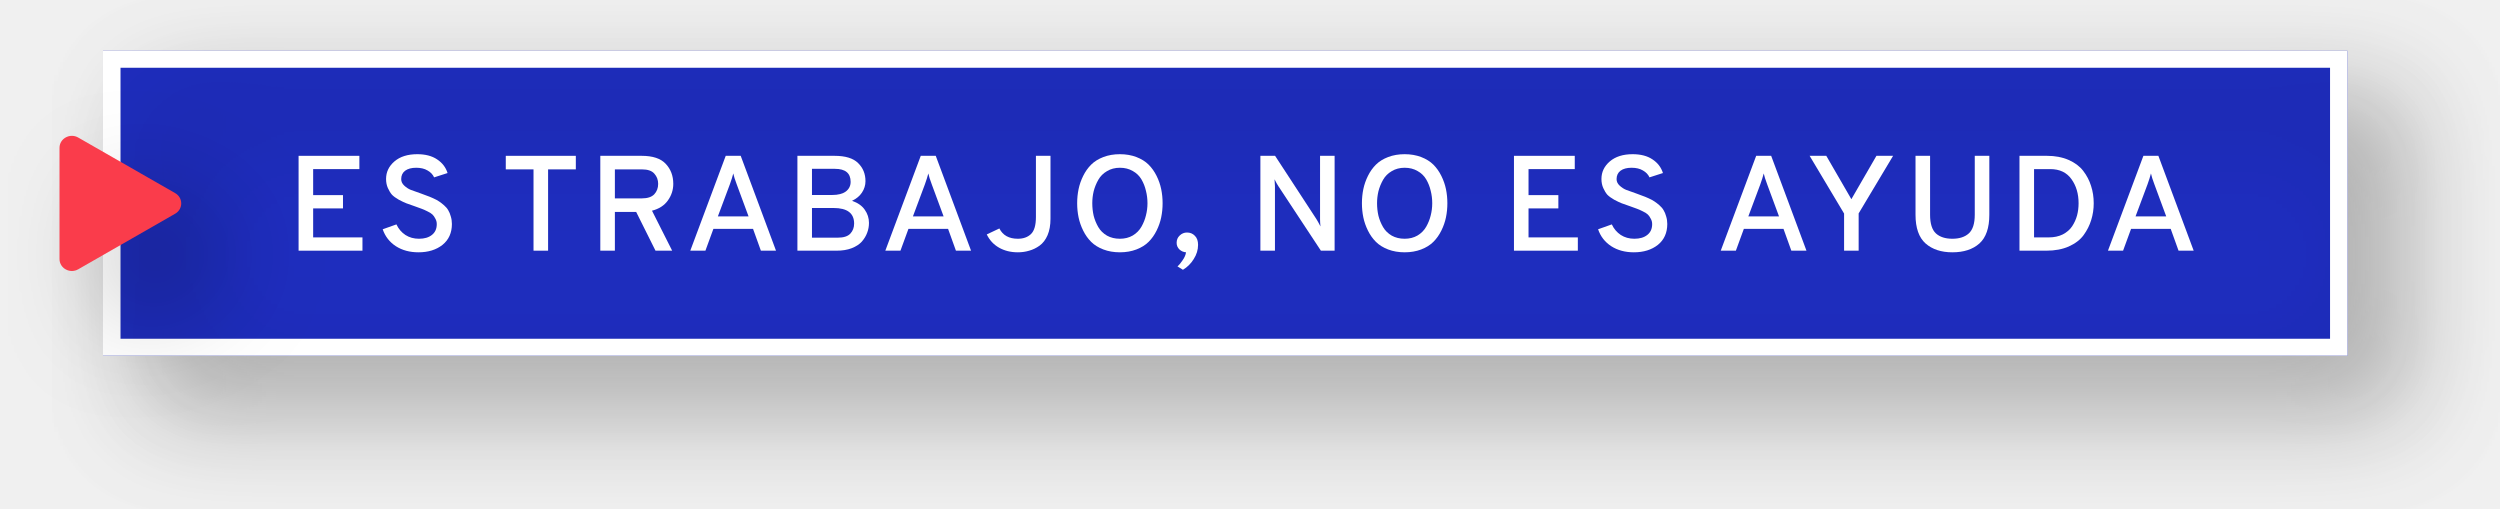
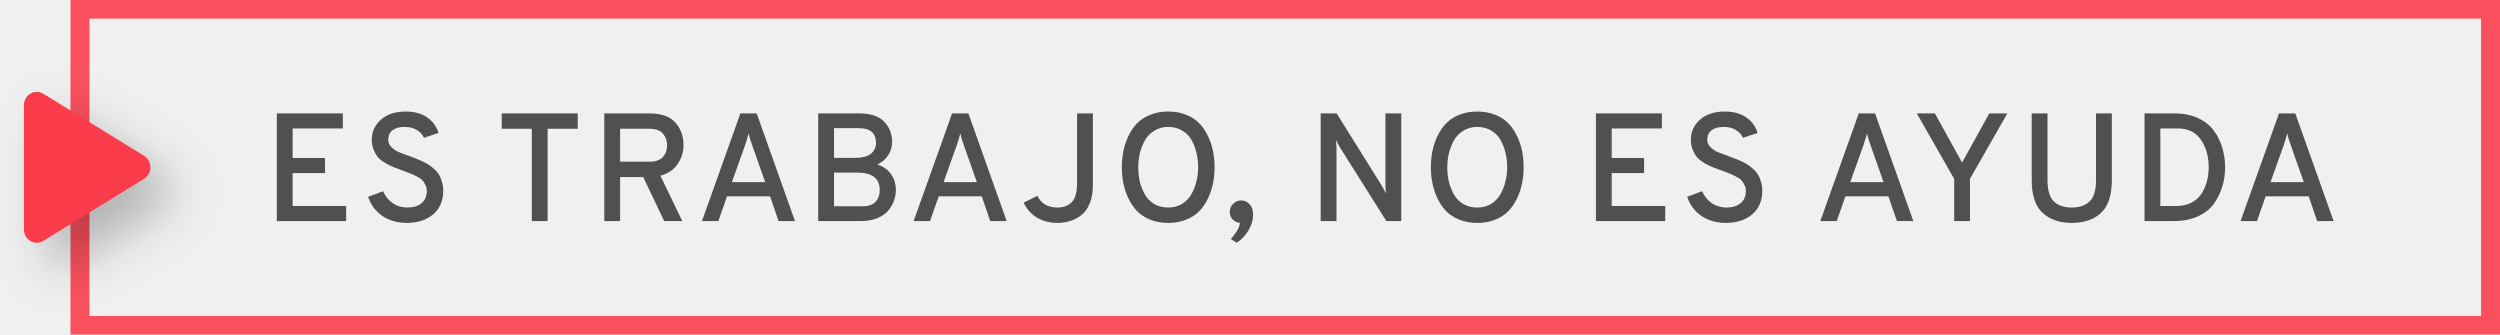
- <svg xmlns="http://www.w3.org/2000/svg" width="246" height="50" viewBox="0 0 246 50" fill="none">
+ <svg xmlns="http://www.w3.org/2000/svg" width="523" height="70" viewBox="0 0 523 70" fill="none">
+   <path fill-rule="evenodd" clip-rule="evenodd" d="M519.035 3.889H18.712V66.111H519.035V3.889ZM14.747 0V70H523V0H14.747Z" fill="#FA505D" />
  <g filter="url(#filter0_d)">
-     <path d="M10.135 5H231V35H10.135V5Z" fill="#1E2DBE" />
+     <path d="M30.139 32.595C31.896 33.678 31.896 36.322 30.139 37.405L9.06 50.39C7.267 51.494 5 50.151 5 47.985L5 22.015C5 19.849 7.267 18.506 9.06 19.611L30.139 32.595Z" fill="#FA3C4B" />
  </g>
-   <g filter="url(#filter1_d)">
-     <path fill-rule="evenodd" clip-rule="evenodd" d="M229.277 6.667H11.858V33.333H229.277V6.667ZM10.135 5V35H231V5H10.135Z" fill="white" />
-   </g>
-   <g filter="url(#filter2_d)">
-     <path d="M17.236 19.003C18.032 19.459 18.032 20.573 17.236 21.029L7.694 26.5C6.883 26.965 5.856 26.399 5.856 25.487L5.856 14.546C5.856 13.633 6.883 13.068 7.694 13.533L17.236 19.003Z" fill="#FA3C4B" />
-   </g>
-   <path d="M29.381 24.667V15.333H35.362V16.64H30.814V19.2H33.75V20.507H30.814V23.36H35.666V24.667H29.381Z" fill="white" />
-   <path d="M41.173 24.827C40.319 24.827 39.579 24.627 38.954 24.227C38.329 23.818 37.897 23.262 37.658 22.56L39.009 22.08C39.211 22.516 39.505 22.862 39.891 23.12C40.277 23.369 40.723 23.493 41.228 23.493C41.761 23.493 42.184 23.369 42.496 23.12C42.818 22.871 42.978 22.516 42.978 22.053C42.978 21.858 42.933 21.68 42.841 21.52C42.758 21.351 42.661 21.213 42.551 21.107C42.441 21 42.271 20.893 42.041 20.787C41.812 20.671 41.619 20.587 41.462 20.533C41.315 20.471 41.095 20.391 40.801 20.293C40.433 20.169 40.158 20.071 39.974 20C39.79 19.929 39.547 19.813 39.243 19.653C38.949 19.485 38.724 19.32 38.568 19.16C38.421 18.991 38.288 18.773 38.168 18.507C38.049 18.24 37.989 17.942 37.989 17.613C37.989 16.929 38.265 16.351 38.816 15.88C39.367 15.409 40.116 15.173 41.063 15.173C41.853 15.173 42.501 15.342 43.006 15.68C43.521 16.018 43.865 16.467 44.04 17.027L42.717 17.453C42.588 17.169 42.372 16.942 42.069 16.773C41.775 16.596 41.403 16.507 40.953 16.507C40.493 16.507 40.13 16.604 39.864 16.8C39.606 16.996 39.478 17.271 39.478 17.627C39.478 17.867 39.579 18.08 39.781 18.267C39.983 18.453 40.194 18.591 40.415 18.68C40.636 18.769 40.971 18.889 41.421 19.04C41.697 19.138 41.899 19.213 42.028 19.267C42.165 19.311 42.363 19.391 42.62 19.507C42.877 19.622 43.075 19.729 43.213 19.827C43.351 19.916 43.511 20.04 43.695 20.2C43.879 20.36 44.017 20.524 44.109 20.693C44.21 20.853 44.292 21.053 44.357 21.293C44.43 21.524 44.467 21.773 44.467 22.04C44.467 22.911 44.159 23.596 43.544 24.093C42.928 24.582 42.138 24.827 41.173 24.827Z" fill="white" />
-   <path d="M53.932 16.667V24.667H52.498V16.667H49.769V15.333H56.661V16.667H53.932Z" fill="white" />
-   <path d="M59.07 24.667V15.333H63.136C64.23 15.333 65.02 15.596 65.507 16.12C66.003 16.645 66.251 17.302 66.251 18.093C66.251 18.689 66.072 19.236 65.714 19.733C65.364 20.222 64.845 20.556 64.156 20.733L66.141 24.667H64.501L62.599 20.853H60.504V24.667H59.07ZM60.504 19.52H63.164C63.715 19.52 64.119 19.387 64.377 19.12C64.634 18.845 64.763 18.502 64.763 18.093C64.763 17.702 64.638 17.369 64.391 17.093C64.152 16.809 63.743 16.667 63.164 16.667H60.504V19.52Z" fill="white" />
-   <path d="M74.871 24.667L74.099 22.52H70.198L69.413 24.667H67.924L71.411 15.333H72.886L76.359 24.667H74.871ZM73.658 21.293L72.486 18.12C72.321 17.684 72.21 17.333 72.155 17.067C72.073 17.387 71.963 17.738 71.825 18.12L70.639 21.293H73.658Z" fill="white" />
-   <path d="M78.465 15.333H82.117C83.183 15.333 83.954 15.569 84.432 16.04C84.919 16.511 85.163 17.107 85.163 17.827C85.163 18.227 85.048 18.6 84.818 18.947C84.598 19.285 84.272 19.556 83.84 19.76C84.409 19.956 84.827 20.249 85.094 20.64C85.37 21.031 85.507 21.462 85.507 21.933C85.507 22.271 85.448 22.596 85.328 22.907C85.218 23.209 85.043 23.498 84.805 23.773C84.566 24.04 84.23 24.258 83.798 24.427C83.376 24.587 82.884 24.667 82.324 24.667H78.465V15.333ZM81.883 19.187C82.471 19.187 82.921 19.071 83.233 18.84C83.546 18.6 83.702 18.285 83.702 17.893C83.702 17.04 83.187 16.613 82.158 16.613H79.898V19.187H81.883ZM82.434 23.387C83.013 23.387 83.426 23.253 83.674 22.987C83.922 22.72 84.046 22.391 84.046 22C84.046 20.978 83.371 20.467 82.02 20.467H79.898V23.387H82.434Z" fill="white" />
-   <path d="M94.063 24.667L93.291 22.52H89.391L88.605 24.667H87.116L90.603 15.333H92.078L95.551 24.667H94.063ZM92.85 21.293L91.678 18.12C91.513 17.684 91.403 17.333 91.348 17.067C91.265 17.387 91.155 17.738 91.017 18.12L89.832 21.293H92.85Z" fill="white" />
-   <path d="M100.157 24.827C99.459 24.827 98.843 24.676 98.31 24.373C97.777 24.071 97.373 23.636 97.097 23.067L98.338 22.48C98.678 23.156 99.284 23.493 100.157 23.493C100.69 23.493 101.117 23.342 101.439 23.04C101.77 22.729 101.935 22.165 101.935 21.347V15.333H103.368V21.533C103.368 22.156 103.272 22.693 103.079 23.147C102.886 23.591 102.624 23.933 102.293 24.173C101.972 24.404 101.632 24.569 101.273 24.667C100.924 24.773 100.552 24.827 100.157 24.827Z" fill="white" />
-   <path d="M111.823 24.547C111.336 24.733 110.794 24.827 110.197 24.827C109.599 24.827 109.057 24.733 108.57 24.547C108.083 24.36 107.684 24.111 107.371 23.8C107.059 23.489 106.797 23.12 106.586 22.693C106.374 22.267 106.223 21.831 106.131 21.387C106.039 20.942 105.993 20.48 105.993 20C105.993 19.52 106.039 19.058 106.131 18.613C106.223 18.169 106.374 17.733 106.586 17.307C106.797 16.88 107.059 16.511 107.371 16.2C107.684 15.889 108.083 15.64 108.57 15.453C109.057 15.267 109.599 15.173 110.197 15.173C110.794 15.173 111.336 15.267 111.823 15.453C112.31 15.64 112.71 15.889 113.022 16.2C113.334 16.511 113.596 16.88 113.808 17.307C114.019 17.733 114.171 18.169 114.262 18.613C114.354 19.058 114.4 19.52 114.4 20C114.4 20.48 114.354 20.942 114.262 21.387C114.171 21.831 114.019 22.267 113.808 22.693C113.596 23.12 113.334 23.489 113.022 23.8C112.71 24.111 112.31 24.36 111.823 24.547ZM108.929 23.187C109.296 23.391 109.719 23.493 110.197 23.493C110.674 23.493 111.097 23.387 111.465 23.173C111.832 22.951 112.117 22.662 112.319 22.307C112.521 21.951 112.668 21.582 112.76 21.2C112.861 20.809 112.912 20.409 112.912 20C112.912 19.573 112.861 19.165 112.76 18.773C112.668 18.373 112.521 18 112.319 17.653C112.117 17.307 111.832 17.031 111.465 16.827C111.097 16.613 110.674 16.507 110.197 16.507C109.719 16.507 109.296 16.618 108.929 16.84C108.561 17.053 108.276 17.338 108.074 17.693C107.872 18.049 107.72 18.422 107.619 18.813C107.527 19.196 107.481 19.591 107.481 20C107.481 20.427 107.527 20.84 107.619 21.24C107.72 21.631 107.872 22 108.074 22.347C108.276 22.693 108.561 22.973 108.929 23.187Z" fill="white" />
-   <path d="M115.864 26.213C116.029 26.071 116.199 25.867 116.374 25.6C116.558 25.342 116.668 25.084 116.705 24.827C116.457 24.809 116.241 24.716 116.057 24.547C115.873 24.369 115.781 24.151 115.781 23.893C115.781 23.6 115.882 23.36 116.084 23.173C116.287 22.978 116.526 22.88 116.801 22.88C117.114 22.88 117.371 22.987 117.573 23.2C117.784 23.404 117.89 23.702 117.89 24.093C117.89 24.582 117.748 25.049 117.463 25.493C117.187 25.938 116.833 26.289 116.401 26.547L115.864 26.213Z" fill="white" />
-   <path d="M131.326 24.667H129.976L125.8 18.333C125.671 18.138 125.542 17.907 125.414 17.64C125.441 18.067 125.455 18.298 125.455 18.333V24.667H124.022V15.333H125.469L129.535 21.56C129.636 21.72 129.769 21.96 129.934 22.28C129.907 22.013 129.893 21.778 129.893 21.573V15.333H131.326V24.667Z" fill="white" />
-   <path d="M139.844 24.547C139.357 24.733 138.814 24.827 138.217 24.827C137.62 24.827 137.078 24.733 136.591 24.547C136.104 24.36 135.704 24.111 135.392 23.8C135.079 23.489 134.817 23.12 134.606 22.693C134.395 22.267 134.243 21.831 134.151 21.387C134.059 20.942 134.014 20.48 134.014 20C134.014 19.52 134.059 19.058 134.151 18.613C134.243 18.169 134.395 17.733 134.606 17.307C134.817 16.88 135.079 16.511 135.392 16.2C135.704 15.889 136.104 15.64 136.591 15.453C137.078 15.267 137.62 15.173 138.217 15.173C138.814 15.173 139.357 15.267 139.844 15.453C140.331 15.64 140.73 15.889 141.043 16.2C141.355 16.511 141.617 16.88 141.828 17.307C142.04 17.733 142.191 18.169 142.283 18.613C142.375 19.058 142.421 19.52 142.421 20C142.421 20.48 142.375 20.942 142.283 21.387C142.191 21.831 142.04 22.267 141.828 22.693C141.617 23.12 141.355 23.489 141.043 23.8C140.73 24.111 140.331 24.36 139.844 24.547ZM136.949 23.187C137.317 23.391 137.739 23.493 138.217 23.493C138.695 23.493 139.118 23.387 139.485 23.173C139.853 22.951 140.138 22.662 140.34 22.307C140.542 21.951 140.689 21.582 140.781 21.2C140.882 20.809 140.932 20.409 140.932 20C140.932 19.573 140.882 19.165 140.781 18.773C140.689 18.373 140.542 18 140.34 17.653C140.138 17.307 139.853 17.031 139.485 16.827C139.118 16.613 138.695 16.507 138.217 16.507C137.739 16.507 137.317 16.618 136.949 16.84C136.582 17.053 136.297 17.338 136.095 17.693C135.893 18.049 135.741 18.422 135.64 18.813C135.548 19.196 135.502 19.591 135.502 20C135.502 20.427 135.548 20.84 135.64 21.24C135.741 21.631 135.893 22 136.095 22.347C136.297 22.693 136.582 22.973 136.949 23.187Z" fill="white" />
-   <path d="M148.974 24.667V15.333H154.956V16.64H150.407V19.2H153.343V20.507H150.407V23.36H155.259V24.667H148.974Z" fill="white" />
-   <path d="M160.766 24.827C159.912 24.827 159.172 24.627 158.547 24.227C157.922 23.818 157.491 23.262 157.252 22.56L158.602 22.08C158.804 22.516 159.099 22.862 159.484 23.12C159.87 23.369 160.316 23.493 160.821 23.493C161.354 23.493 161.777 23.369 162.089 23.12C162.411 22.871 162.572 22.516 162.572 22.053C162.572 21.858 162.526 21.68 162.434 21.52C162.351 21.351 162.255 21.213 162.144 21.107C162.034 21 161.864 20.893 161.634 20.787C161.405 20.671 161.212 20.587 161.056 20.533C160.909 20.471 160.688 20.391 160.394 20.293C160.027 20.169 159.751 20.071 159.567 20C159.383 19.929 159.14 19.813 158.837 19.653C158.543 19.485 158.318 19.32 158.161 19.16C158.014 18.991 157.881 18.773 157.762 18.507C157.642 18.24 157.582 17.942 157.582 17.613C157.582 16.929 157.858 16.351 158.409 15.88C158.961 15.409 159.71 15.173 160.656 15.173C161.446 15.173 162.094 15.342 162.599 15.68C163.114 16.018 163.458 16.467 163.633 17.027L162.31 17.453C162.181 17.169 161.965 16.942 161.662 16.773C161.368 16.596 160.996 16.507 160.546 16.507C160.086 16.507 159.723 16.604 159.457 16.8C159.2 16.996 159.071 17.271 159.071 17.627C159.071 17.867 159.172 18.08 159.374 18.267C159.576 18.453 159.788 18.591 160.008 18.68C160.229 18.769 160.564 18.889 161.014 19.04C161.29 19.138 161.492 19.213 161.621 19.267C161.759 19.311 161.956 19.391 162.213 19.507C162.471 19.622 162.668 19.729 162.806 19.827C162.944 19.916 163.105 20.04 163.288 20.2C163.472 20.36 163.61 20.524 163.702 20.693C163.803 20.853 163.886 21.053 163.95 21.293C164.023 21.524 164.06 21.773 164.06 22.04C164.06 22.911 163.752 23.596 163.137 24.093C162.521 24.582 161.731 24.827 160.766 24.827Z" fill="white" />
-   <path d="M176.268 24.667L175.496 22.52H171.595L170.81 24.667H169.321L172.808 15.333H174.283L177.756 24.667H176.268ZM175.055 21.293L173.883 18.12C173.718 17.684 173.608 17.333 173.552 17.067C173.47 17.387 173.359 17.738 173.222 18.12L172.036 21.293H175.055Z" fill="white" />
-   <path d="M181.458 24.667V21.013L178.067 15.333H179.707L182.174 19.6L184.641 15.333H186.281L182.891 21V24.667H181.458Z" fill="white" />
-   <path d="M192.112 24.827C191.018 24.827 190.141 24.538 189.479 23.96C188.818 23.373 188.487 22.431 188.487 21.133V15.333H189.92V21.133C189.92 22.004 190.113 22.618 190.499 22.973C190.885 23.32 191.423 23.493 192.112 23.493C192.801 23.493 193.338 23.32 193.724 22.973C194.119 22.618 194.317 22.004 194.317 21.133V15.333H195.75V21.133C195.75 22.431 195.424 23.373 194.772 23.96C194.119 24.538 193.233 24.827 192.112 24.827Z" fill="white" />
-   <path d="M198.717 15.333H201.419C202.227 15.333 202.935 15.467 203.541 15.733C204.157 16 204.639 16.36 204.988 16.813C205.337 17.267 205.595 17.76 205.76 18.293C205.935 18.827 206.022 19.396 206.022 20C206.022 20.578 205.939 21.129 205.774 21.653C205.618 22.169 205.37 22.662 205.03 23.133C204.69 23.596 204.203 23.969 203.569 24.253C202.944 24.529 202.209 24.667 201.363 24.667H198.717V15.333ZM201.598 23.36C202.121 23.36 202.581 23.262 202.976 23.067C203.371 22.862 203.679 22.596 203.899 22.267C204.12 21.929 204.281 21.573 204.382 21.2C204.483 20.818 204.533 20.418 204.533 20C204.533 19.067 204.299 18.276 203.831 17.627C203.362 16.969 202.668 16.64 201.749 16.64H200.151V23.36H201.598Z" fill="white" />
-   <path d="M214.369 24.667L213.597 22.52H209.697L208.911 24.667H207.423L210.91 15.333H212.385L215.858 24.667H214.369ZM213.156 21.293L211.985 18.12C211.82 17.684 211.709 17.333 211.654 17.067C211.571 17.387 211.461 17.738 211.323 18.12L210.138 21.293H213.156Z" fill="white" />
+   <path d="M57.914 46.247V23.72H71.716V26.873H61.221V33.052H67.995V36.206H61.221V43.093H72.415V46.247H57.914Z" fill="#505050" />
+   <path d="M85.123 46.633C83.151 46.633 81.445 46.15 80.003 45.185C78.561 44.198 77.565 42.857 77.014 41.162L80.13 40.004C80.597 41.055 81.275 41.892 82.165 42.514C83.056 43.114 84.084 43.415 85.25 43.415C86.48 43.415 87.455 43.114 88.176 42.514C88.918 41.913 89.289 41.055 89.289 39.939C89.289 39.467 89.183 39.038 88.971 38.652C88.78 38.244 88.558 37.912 88.303 37.654C88.049 37.397 87.657 37.139 87.126 36.882C86.597 36.603 86.151 36.399 85.791 36.27C85.452 36.12 84.943 35.927 84.264 35.691C83.416 35.391 82.78 35.155 82.356 34.983C81.932 34.812 81.37 34.533 80.671 34.147C79.992 33.739 79.473 33.342 79.112 32.956C78.773 32.548 78.466 32.023 78.19 31.379C77.915 30.735 77.777 30.017 77.777 29.223C77.777 27.571 78.413 26.176 79.685 25.039C80.957 23.902 82.685 23.334 84.869 23.334C86.692 23.334 88.187 23.741 89.353 24.556C90.54 25.372 91.335 26.455 91.738 27.807L88.685 28.837C88.388 28.15 87.89 27.603 87.19 27.195C86.512 26.766 85.653 26.552 84.614 26.552C83.554 26.552 82.717 26.788 82.102 27.26C81.508 27.732 81.211 28.397 81.211 29.255C81.211 29.834 81.445 30.349 81.911 30.8C82.377 31.25 82.865 31.583 83.374 31.797C83.883 32.012 84.657 32.301 85.695 32.666C86.332 32.902 86.798 33.084 87.095 33.213C87.413 33.321 87.869 33.514 88.462 33.792C89.056 34.072 89.512 34.329 89.83 34.565C90.148 34.779 90.519 35.08 90.943 35.466C91.367 35.852 91.685 36.249 91.897 36.657C92.13 37.043 92.321 37.526 92.469 38.105C92.639 38.663 92.724 39.263 92.724 39.907C92.724 42.01 92.013 43.662 90.593 44.863C89.172 46.043 87.349 46.633 85.123 46.633Z" fill="#505050" />
+   <path d="M114.562 26.938V46.247H111.255V26.938H104.958V23.72H120.859V26.938H114.562Z" fill="#505050" />
+   <path d="M126.419 46.247V23.72H135.801C138.324 23.72 140.147 24.353 141.271 25.618C142.415 26.884 142.988 28.472 142.988 30.381C142.988 31.819 142.574 33.138 141.748 34.34C140.942 35.52 139.744 36.324 138.154 36.753L142.733 46.247H138.949L134.56 37.043H129.727V46.247H126.419ZM129.727 33.825H135.864C137.136 33.825 138.069 33.503 138.663 32.859C139.256 32.194 139.553 31.368 139.553 30.381C139.553 29.437 139.267 28.633 138.695 27.968C138.143 27.281 137.2 26.938 135.864 26.938H129.727V33.825Z" fill="#505050" />
+   <path d="M162.876 46.247L161.095 41.066H152.096L150.283 46.247H146.848L154.894 23.72H158.297L166.311 46.247H162.876ZM160.078 38.105L157.375 30.446C156.993 29.394 156.739 28.547 156.611 27.903C156.421 28.676 156.166 29.523 155.848 30.446L153.113 38.105H160.078Z" fill="#505050" />
+   <path d="M171.169 23.72H179.596C182.056 23.72 183.836 24.288 184.939 25.425C186.063 26.562 186.624 28 186.624 29.738C186.624 30.703 186.359 31.604 185.829 32.441C185.321 33.256 184.568 33.91 183.571 34.404C184.886 34.876 185.851 35.584 186.465 36.528C187.101 37.472 187.419 38.513 187.419 39.65C187.419 40.465 187.282 41.248 187.006 41.999C186.752 42.728 186.349 43.426 185.798 44.091C185.246 44.734 184.473 45.26 183.476 45.668C182.501 46.054 181.367 46.247 180.073 46.247H171.169V23.72ZM179.056 33.02C180.413 33.02 181.451 32.741 182.172 32.184C182.893 31.604 183.253 30.843 183.253 29.899C183.253 27.839 182.066 26.809 179.692 26.809H174.476V33.02H179.056ZM180.328 43.157C181.663 43.157 182.617 42.836 183.19 42.192C183.762 41.548 184.048 40.755 184.048 39.81C184.048 37.343 182.49 36.11 179.374 36.11H174.476V43.157H180.328Z" fill="#505050" />
+   <path d="M207.16 46.247L205.379 41.066H196.379L194.567 46.247H191.132L199.178 23.72H202.581L210.595 46.247H207.16ZM204.362 38.105L201.658 30.446C201.277 29.394 201.022 28.547 200.895 27.903C200.704 28.676 200.45 29.523 200.132 30.446L197.397 38.105H204.362Z" fill="#505050" />
+   <path d="M221.222 46.633C219.611 46.633 218.19 46.268 216.96 45.539C215.731 44.809 214.798 43.758 214.162 42.385L217.024 40.969C217.809 42.6 219.208 43.415 221.222 43.415C222.452 43.415 223.437 43.05 224.179 42.321C224.943 41.57 225.324 40.207 225.324 38.234V23.72H228.632V38.684C228.632 40.186 228.409 41.484 227.964 42.578C227.519 43.651 226.914 44.477 226.151 45.056C225.409 45.614 224.625 46.011 223.798 46.247C222.992 46.504 222.134 46.633 221.222 46.633Z" fill="#505050" />
+   <path d="M248.14 45.957C247.016 46.408 245.765 46.633 244.387 46.633C243.009 46.633 241.758 46.408 240.635 45.957C239.511 45.507 238.589 44.906 237.868 44.155C237.147 43.404 236.543 42.514 236.055 41.484C235.567 40.454 235.218 39.403 235.006 38.33C234.794 37.257 234.688 36.142 234.688 34.983C234.688 33.825 234.794 32.709 235.006 31.636C235.218 30.564 235.567 29.512 236.055 28.483C236.543 27.453 237.147 26.562 237.868 25.811C238.589 25.061 239.511 24.46 240.635 24.009C241.758 23.559 243.009 23.334 244.387 23.334C245.765 23.334 247.016 23.559 248.14 24.009C249.263 24.46 250.186 25.061 250.906 25.811C251.627 26.562 252.232 27.453 252.719 28.483C253.207 29.512 253.557 30.564 253.769 31.636C253.981 32.709 254.087 33.825 254.087 34.983C254.087 36.142 253.981 37.257 253.769 38.33C253.557 39.403 253.207 40.454 252.719 41.484C252.232 42.514 251.627 43.404 250.906 44.155C250.186 44.906 249.263 45.507 248.14 45.957ZM241.461 42.675C242.309 43.168 243.285 43.415 244.387 43.415C245.49 43.415 246.465 43.157 247.313 42.642C248.161 42.106 248.818 41.409 249.285 40.551C249.751 39.693 250.09 38.802 250.302 37.88C250.535 36.936 250.652 35.97 250.652 34.983C250.652 33.953 250.535 32.967 250.302 32.023C250.09 31.057 249.751 30.156 249.285 29.319C248.818 28.483 248.161 27.817 247.313 27.324C246.465 26.809 245.49 26.552 244.387 26.552C243.285 26.552 242.309 26.82 241.461 27.356C240.613 27.871 239.956 28.558 239.49 29.416C239.023 30.274 238.673 31.175 238.44 32.119C238.228 33.042 238.122 33.996 238.122 34.983C238.122 36.013 238.228 37.011 238.44 37.976C238.673 38.92 239.023 39.81 239.49 40.647C239.956 41.484 240.613 42.16 241.461 42.675Z" fill="#505050" />
+   <path d="M257.464 49.98C257.845 49.637 258.238 49.143 258.64 48.5C259.064 47.877 259.319 47.255 259.404 46.633C258.831 46.59 258.333 46.365 257.909 45.957C257.485 45.528 257.273 45.002 257.273 44.38C257.273 43.672 257.506 43.093 257.973 42.642C258.439 42.17 258.99 41.934 259.626 41.934C260.347 41.934 260.941 42.192 261.407 42.707C261.895 43.2 262.139 43.919 262.139 44.863C262.139 46.043 261.81 47.169 261.153 48.242C260.517 49.315 259.701 50.162 258.704 50.785L257.464 49.98Z" fill="#505050" />
+   <path d="M293.142 46.247H290.025L280.389 30.961C280.093 30.489 279.796 29.931 279.499 29.287C279.562 30.317 279.594 30.875 279.594 30.961V46.247H276.287V23.72H279.626L289.008 38.748C289.241 39.135 289.548 39.714 289.93 40.486C289.866 39.843 289.834 39.274 289.834 38.781V23.72H293.142V46.247Z" fill="#505050" />
+   <path d="M312.794 45.957C311.67 46.408 310.419 46.633 309.041 46.633C307.663 46.633 306.412 46.408 305.289 45.957C304.165 45.507 303.243 44.906 302.522 44.155C301.801 43.404 301.197 42.514 300.709 41.484C300.222 40.454 299.872 39.403 299.66 38.33C299.448 37.257 299.342 36.142 299.342 34.983C299.342 33.825 299.448 32.709 299.66 31.636C299.872 30.564 300.222 29.512 300.709 28.483C301.197 27.453 301.801 26.562 302.522 25.811C303.243 25.061 304.165 24.46 305.289 24.009C306.412 23.559 307.663 23.334 309.041 23.334C310.419 23.334 311.67 23.559 312.794 24.009C313.918 24.46 314.84 25.061 315.561 25.811C316.282 26.562 316.886 27.453 317.373 28.483C317.861 29.512 318.211 30.564 318.423 31.636C318.635 32.709 318.741 33.825 318.741 34.983C318.741 36.142 318.635 37.257 318.423 38.33C318.211 39.403 317.861 40.454 317.373 41.484C316.886 42.514 316.282 43.404 315.561 44.155C314.84 44.906 313.918 45.507 312.794 45.957ZM306.116 42.675C306.964 43.168 307.939 43.415 309.041 43.415C310.144 43.415 311.119 43.157 311.967 42.642C312.815 42.106 313.472 41.409 313.939 40.551C314.405 39.693 314.744 38.802 314.956 37.88C315.19 36.936 315.306 35.97 315.306 34.983C315.306 33.953 315.19 32.967 314.956 32.023C314.744 31.057 314.405 30.156 313.939 29.319C313.472 28.483 312.815 27.817 311.967 27.324C311.119 26.809 310.144 26.552 309.041 26.552C307.939 26.552 306.964 26.82 306.116 27.356C305.268 27.871 304.61 28.558 304.144 29.416C303.677 30.274 303.328 31.175 303.094 32.119C302.882 33.042 302.776 33.996 302.776 34.983C302.776 36.013 302.882 37.011 303.094 37.976C303.328 38.92 303.677 39.81 304.144 40.647C304.61 41.484 305.268 42.16 306.116 42.675Z" fill="#505050" />
+   <path d="M333.862 46.247V23.72H347.663V26.873H337.169V33.052H343.943V36.206H337.169V43.093H348.363V46.247H333.862Z" fill="#505050" />
+   <path d="M361.071 46.633C359.099 46.633 357.392 46.15 355.951 45.185C354.509 44.198 353.512 42.857 352.961 41.162L356.078 40.004C356.544 41.055 357.223 41.892 358.113 42.514C359.003 43.114 360.032 43.415 361.198 43.415C362.427 43.415 363.403 43.114 364.124 42.514C364.866 41.913 365.237 41.055 365.237 39.939C365.237 39.467 365.131 39.038 364.919 38.652C364.728 38.244 364.505 37.912 364.251 37.654C363.996 37.397 363.604 37.139 363.074 36.882C362.544 36.603 362.099 36.399 361.738 36.27C361.399 36.12 360.89 35.927 360.212 35.691C359.364 35.391 358.728 35.155 358.304 34.983C357.88 34.812 357.318 34.533 356.618 34.147C355.94 33.739 355.421 33.342 355.06 32.956C354.721 32.548 354.413 32.023 354.138 31.379C353.862 30.735 353.724 30.017 353.724 29.223C353.724 27.571 354.36 26.176 355.632 25.039C356.905 23.902 358.632 23.334 360.816 23.334C362.639 23.334 364.134 23.741 365.3 24.556C366.487 25.372 367.282 26.455 367.685 27.807L364.632 28.837C364.336 28.15 363.837 27.603 363.138 27.195C362.459 26.766 361.601 26.552 360.562 26.552C359.502 26.552 358.664 26.788 358.049 27.26C357.456 27.732 357.159 28.397 357.159 29.255C357.159 29.834 357.392 30.349 357.859 30.8C358.325 31.25 358.813 31.583 359.321 31.797C359.83 32.012 360.604 32.301 361.643 32.666C362.279 32.902 362.745 33.084 363.042 33.213C363.36 33.321 363.816 33.514 364.41 33.792C365.003 34.072 365.459 34.329 365.777 34.565C366.095 34.779 366.466 35.08 366.89 35.466C367.314 35.852 367.632 36.249 367.844 36.657C368.078 37.043 368.268 37.526 368.417 38.105C368.586 38.663 368.671 39.263 368.671 39.907C368.671 42.01 367.961 43.662 366.54 44.863C365.12 46.043 363.297 46.633 361.071 46.633Z" fill="#505050" />
+   <path d="M396.838 46.247L395.057 41.066H386.057L384.245 46.247H380.81L388.856 23.72H392.259L400.273 46.247H396.838ZM394.04 38.105L391.337 30.446C390.955 29.394 390.7 28.547 390.573 27.903C390.382 28.676 390.128 29.523 389.81 30.446L387.075 38.105H394.04Z" fill="#505050" />
+   <path d="M408.814 46.247V37.429L400.99 23.72H404.775L410.467 34.018L416.16 23.72H419.944L412.121 37.397V46.247H408.814Z" fill="#505050" />
+   <path d="M433.397 46.633C430.874 46.633 428.849 45.936 427.323 44.541C425.796 43.125 425.033 40.851 425.033 37.719V23.72H428.34V37.719C428.34 39.821 428.785 41.302 429.676 42.16C430.566 42.996 431.807 43.415 433.397 43.415C434.987 43.415 436.227 42.996 437.118 42.16C438.029 41.302 438.485 39.821 438.485 37.719V23.72H441.792V37.719C441.792 40.851 441.04 43.125 439.534 44.541C438.029 45.936 435.983 46.633 433.397 46.633Z" fill="#505050" />
+   <path d="M448.638 23.72H454.871C456.737 23.72 458.369 24.041 459.769 24.685C461.189 25.329 462.302 26.198 463.108 27.292C463.914 28.386 464.507 29.577 464.889 30.864C465.292 32.151 465.493 33.524 465.493 34.983C465.493 36.378 465.302 37.708 464.921 38.974C464.56 40.218 463.988 41.409 463.203 42.546C462.419 43.662 461.295 44.563 459.832 45.249C458.391 45.914 456.695 46.247 454.744 46.247H448.638V23.72ZM455.285 43.093C456.493 43.093 457.553 42.857 458.465 42.385C459.376 41.892 460.087 41.248 460.596 40.454C461.104 39.639 461.475 38.781 461.709 37.88C461.942 36.957 462.058 35.992 462.058 34.983C462.058 32.73 461.518 30.821 460.437 29.255C459.355 27.667 457.755 26.873 455.635 26.873H451.946V43.093H455.285Z" fill="#505050" />
+   <path d="M484.754 46.247L482.973 41.066H473.973L472.16 46.247H468.726L476.771 23.72H480.174L488.188 46.247H484.754ZM481.955 38.105L479.252 30.446C478.87 29.394 478.616 28.547 478.489 27.903C478.298 28.676 478.043 29.523 477.725 30.446L474.99 38.105H481.955Z" fill="#505050" />
  <defs>
-     <filter id="filter0_d" x="5.135" y="0" width="240.865" height="50" filterUnits="userSpaceOnUse" color-interpolation-filters="sRGB">
-       <feFlood flood-opacity="0" result="BackgroundImageFix" />
-       <feColorMatrix in="SourceAlpha" type="matrix" values="0 0 0 0 0 0 0 0 0 0 0 0 0 0 0 0 0 0 127 0" />
-       <feOffset dx="5" dy="5" />
-       <feGaussianBlur stdDeviation="5" />
-       <feColorMatrix type="matrix" values="0 0 0 0 0 0 0 0 0 0 0 0 0 0 0 0 0 0 0.25 0" />
-       <feBlend mode="normal" in2="BackgroundImageFix" result="effect1_dropShadow" />
-       <feBlend mode="normal" in="SourceGraphic" in2="effect1_dropShadow" result="shape" />
-     </filter>
-     <filter id="filter1_d" x="5.135" y="0" width="240.865" height="50" filterUnits="userSpaceOnUse" color-interpolation-filters="sRGB">
-       <feFlood flood-opacity="0" result="BackgroundImageFix" />
-       <feColorMatrix in="SourceAlpha" type="matrix" values="0 0 0 0 0 0 0 0 0 0 0 0 0 0 0 0 0 0 127 0" />
-       <feOffset dx="5" dy="5" />
-       <feGaussianBlur stdDeviation="5" />
-       <feColorMatrix type="matrix" values="0 0 0 0 0 0 0 0 0 0 0 0 0 0 0 0 0 0 0.25 0" />
-       <feBlend mode="normal" in2="BackgroundImageFix" result="effect1_dropShadow" />
-       <feBlend mode="normal" in="SourceGraphic" in2="effect1_dropShadow" result="shape" />
-     </filter>
-     <filter id="filter2_d" x="0.856" y="8.367" width="31.977" height="33.3" filterUnits="userSpaceOnUse" color-interpolation-filters="sRGB">
+     <filter id="filter0_d" x="0" y="14.216" width="46.457" height="51.569" filterUnits="userSpaceOnUse" color-interpolation-filters="sRGB">
      <feFlood flood-opacity="0" result="BackgroundImageFix" />
      <feColorMatrix in="SourceAlpha" type="matrix" values="0 0 0 0 0 0 0 0 0 0 0 0 0 0 0 0 0 0 127 0" />
      <feOffset dx="5" dy="5" />
      <feGaussianBlur stdDeviation="5" />
      <feColorMatrix type="matrix" values="0 0 0 0 0 0 0 0 0 0 0 0 0 0 0 0 0 0 0.25 0" />
      <feBlend mode="normal" in2="BackgroundImageFix" result="effect1_dropShadow" />
      <feBlend mode="normal" in="SourceGraphic" in2="effect1_dropShadow" result="shape" />
    </filter>
  </defs>
</svg>
